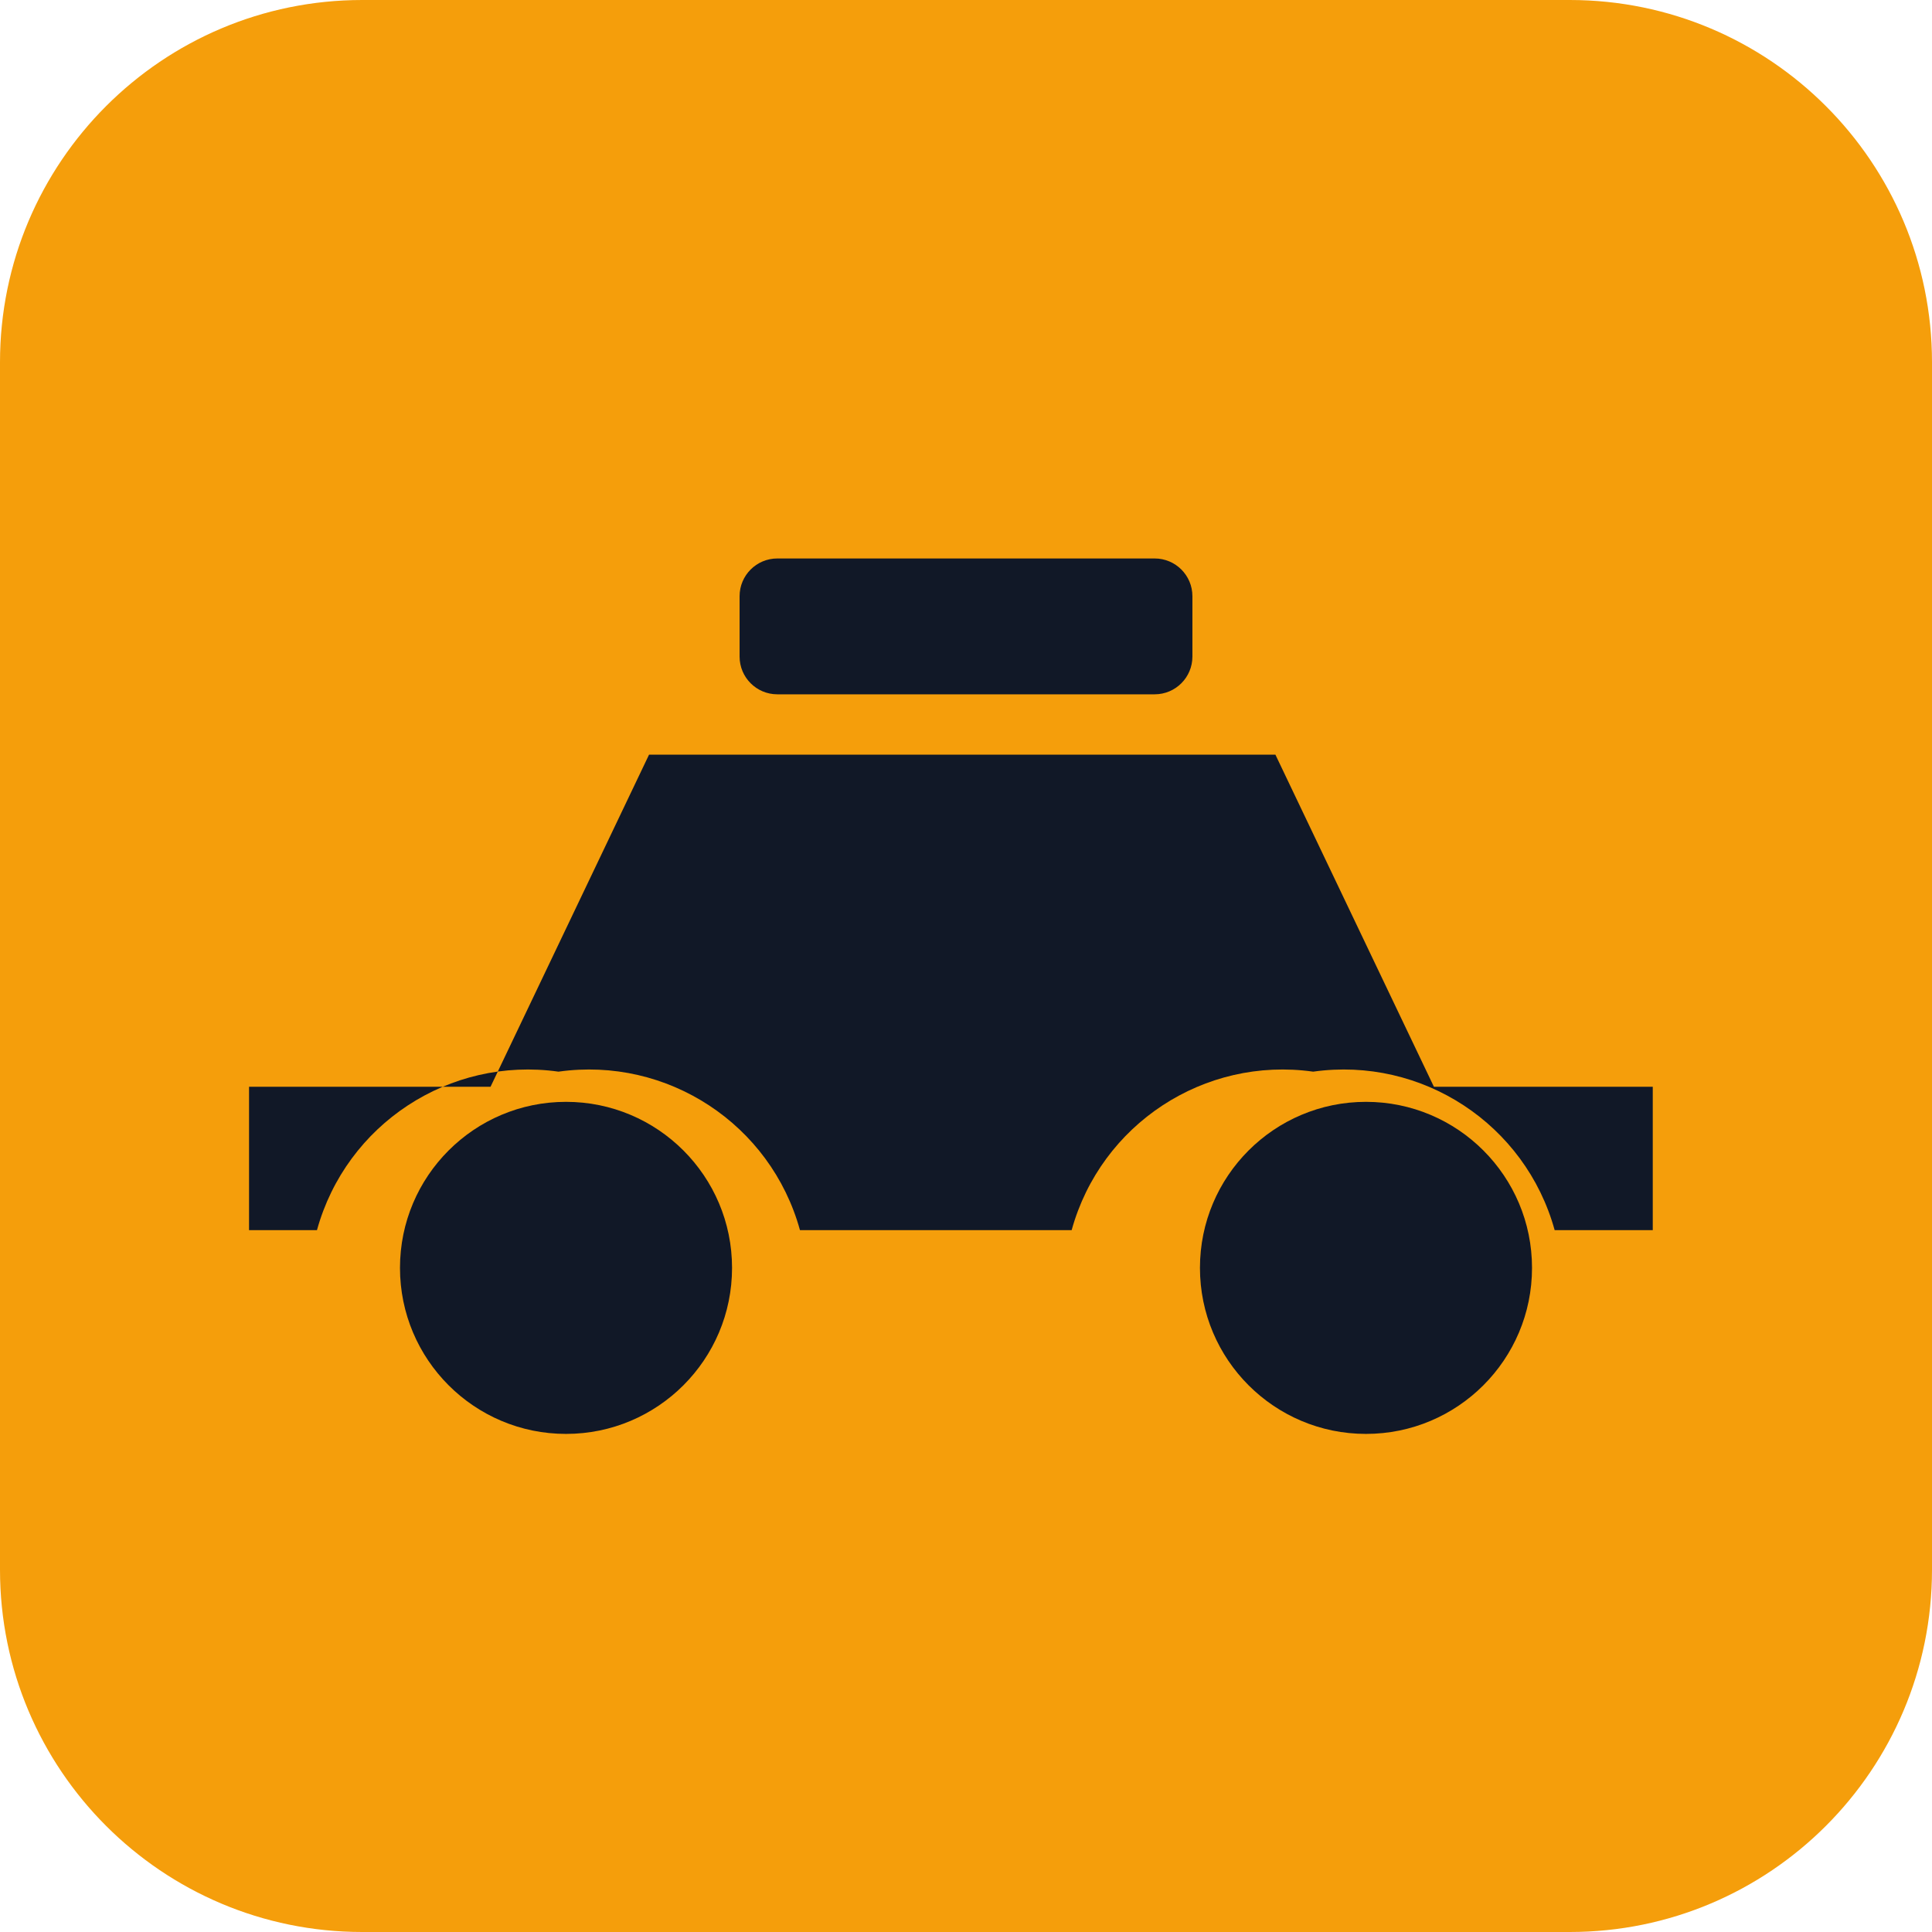
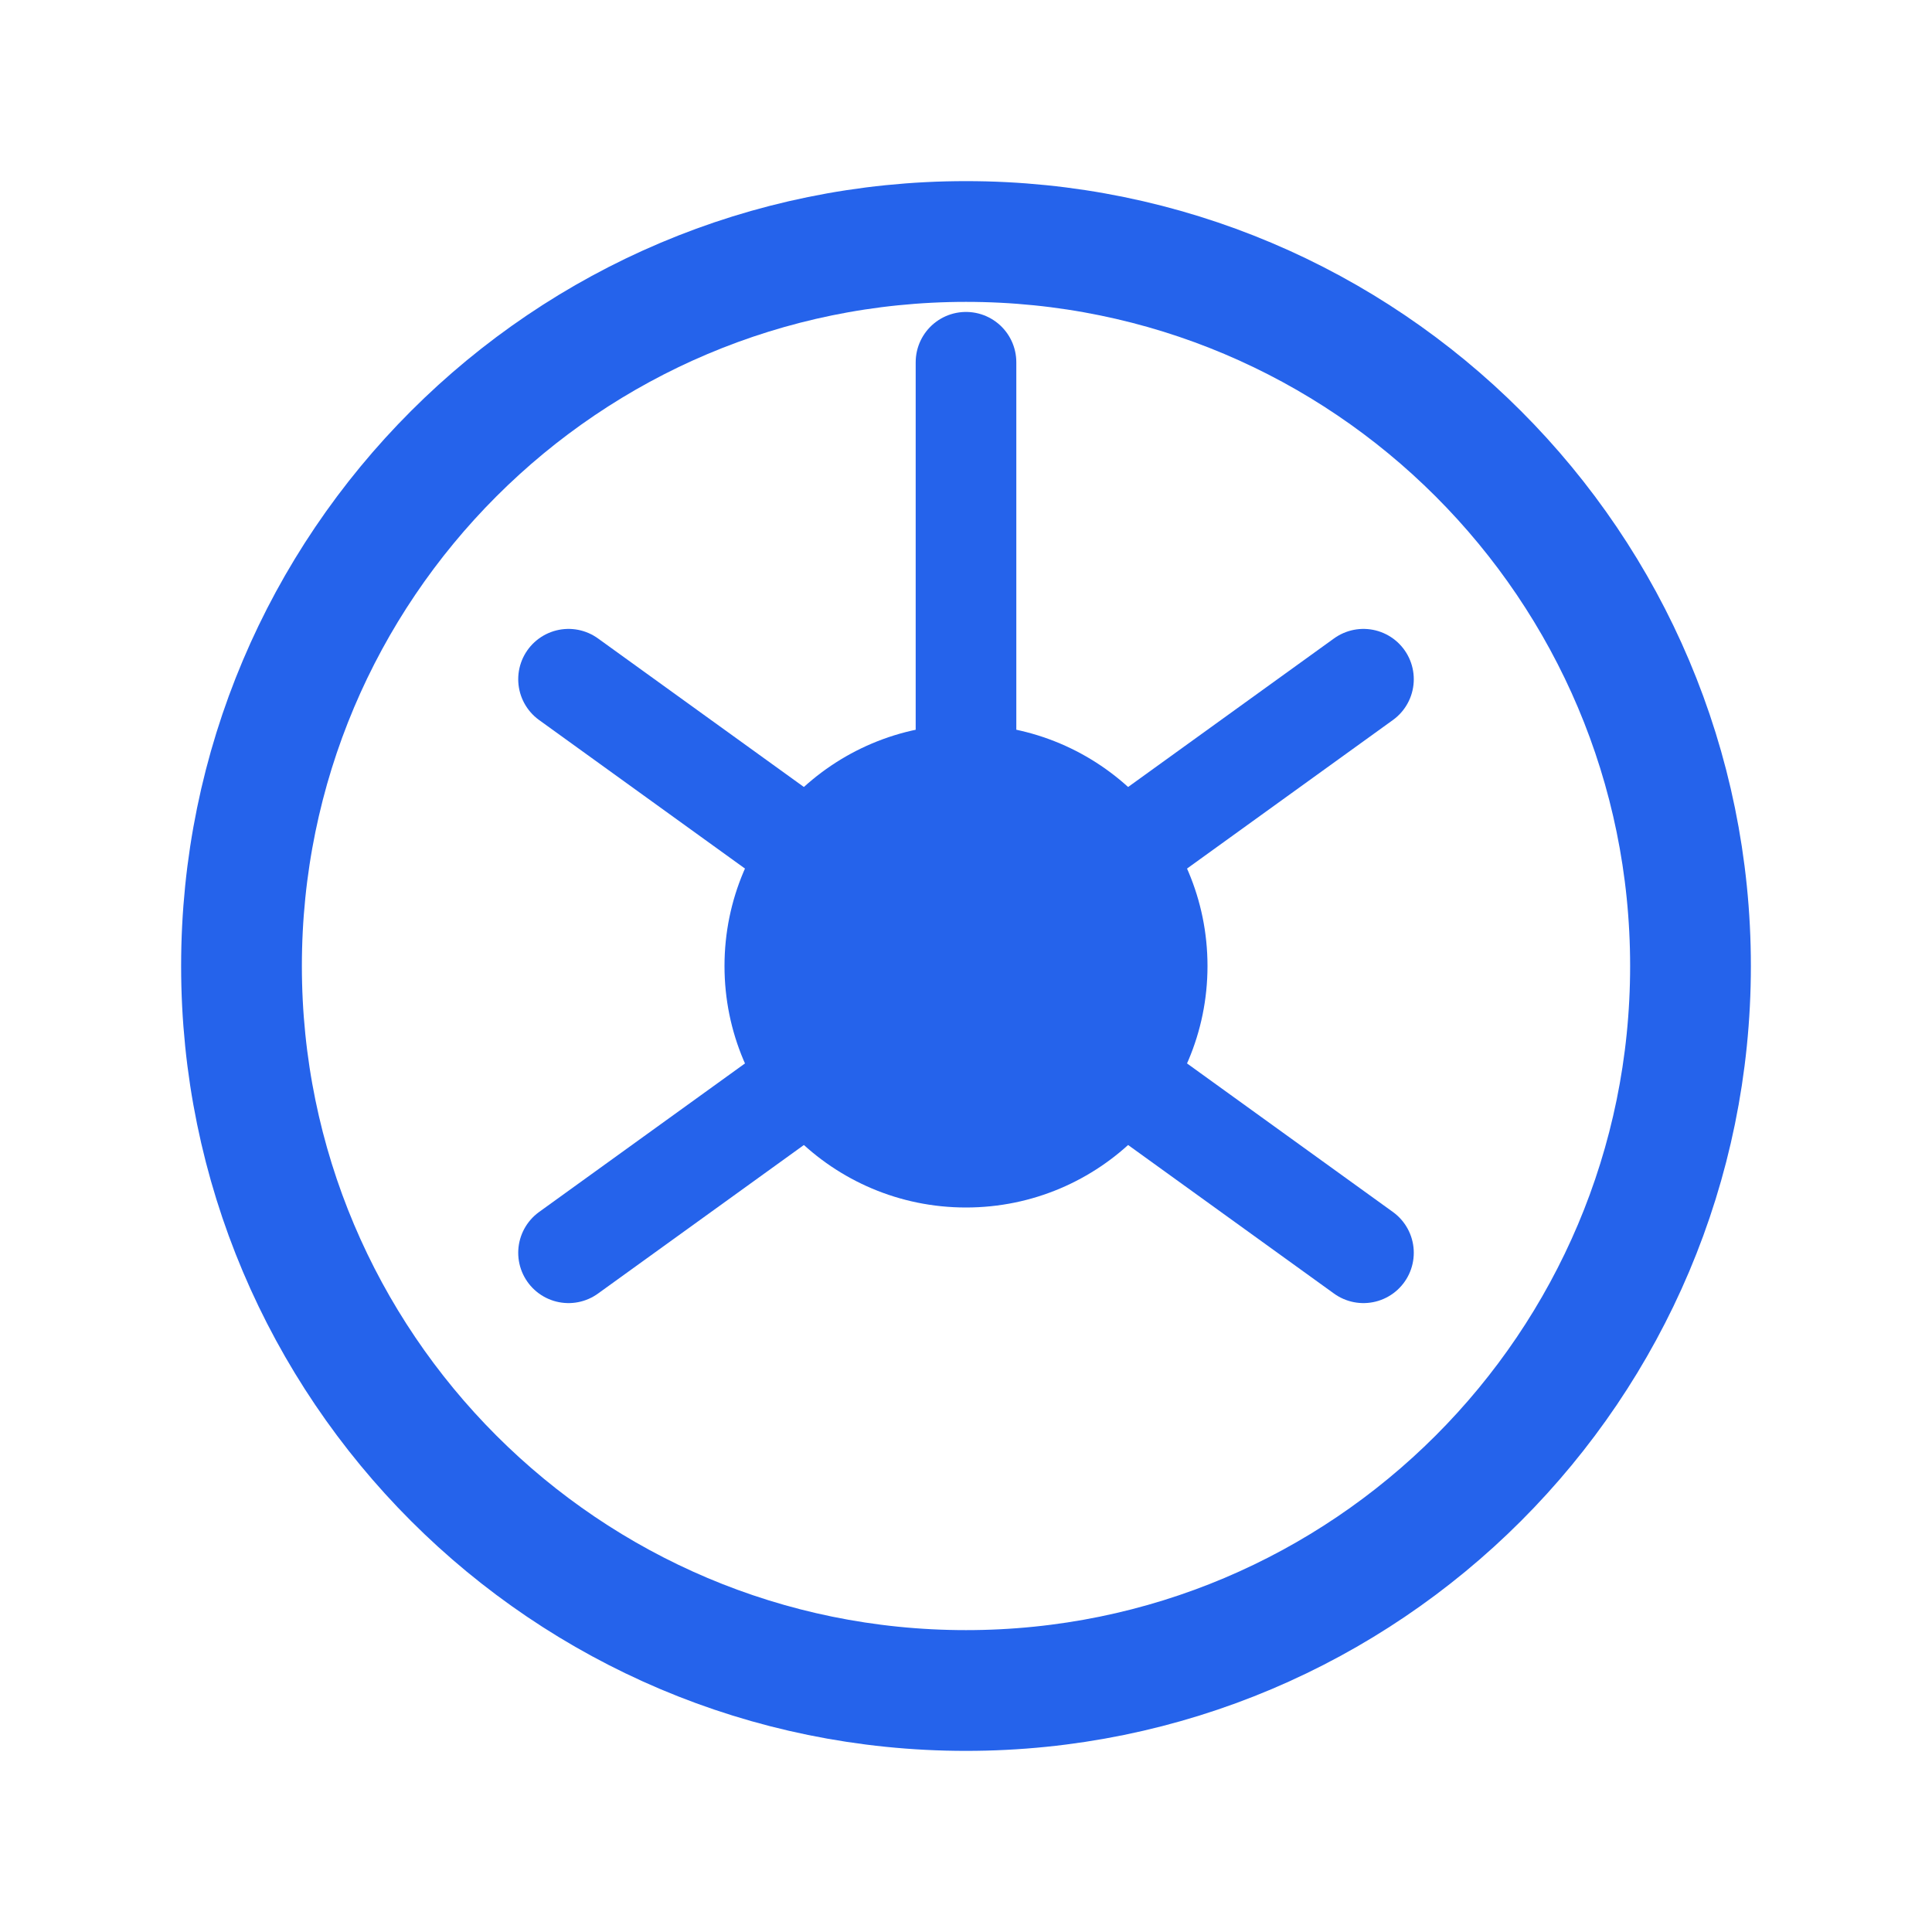
- <svg xmlns="http://www.w3.org/2000/svg" width="512" height="512" viewBox="0 0 512 512">
-   <rect width="512" height="512" rx="96" fill="#f59e0b" />
-   <g fill="#111827">
-     <circle cx="150" cy="336" r="44" />
-     <circle cx="362" cy="336" r="44" />
-     <path d="M92 288h38l42-88h166l42 88h58v38h-26a58 58 0 0 0-64-42 58 58 0 0 0-64 42H212a58 58 0 0 0-64-42 58 58 0 0 0-64 42H66v-38h26z" />
-     <rect x="196" y="148" width="120" height="36" rx="10" />
+ <svg xmlns="http://www.w3.org/2000/svg" width="512" height="512" viewBox="0 0 192 192">
+   <circle cx="96" cy="96" r="72" fill="none" stroke="#2563eb" stroke-width="12" />
+   <circle cx="96" cy="96" r="24" fill="#2563eb" />
+   <g stroke="#2563eb" stroke-width="10" stroke-linecap="round">
+     <line x1="96" y1="96" x2="96" y2="36" />
+     <line x1="96" y1="96" x2="135.5" y2="67.5" />
+     <line x1="96" y1="96" x2="135.5" y2="124.5" />
+     <line x1="96" y1="96" x2="56.5" y2="124.5" />
+     <line x1="96" y1="96" x2="56.5" y2="67.5" />
  </g>
</svg>
